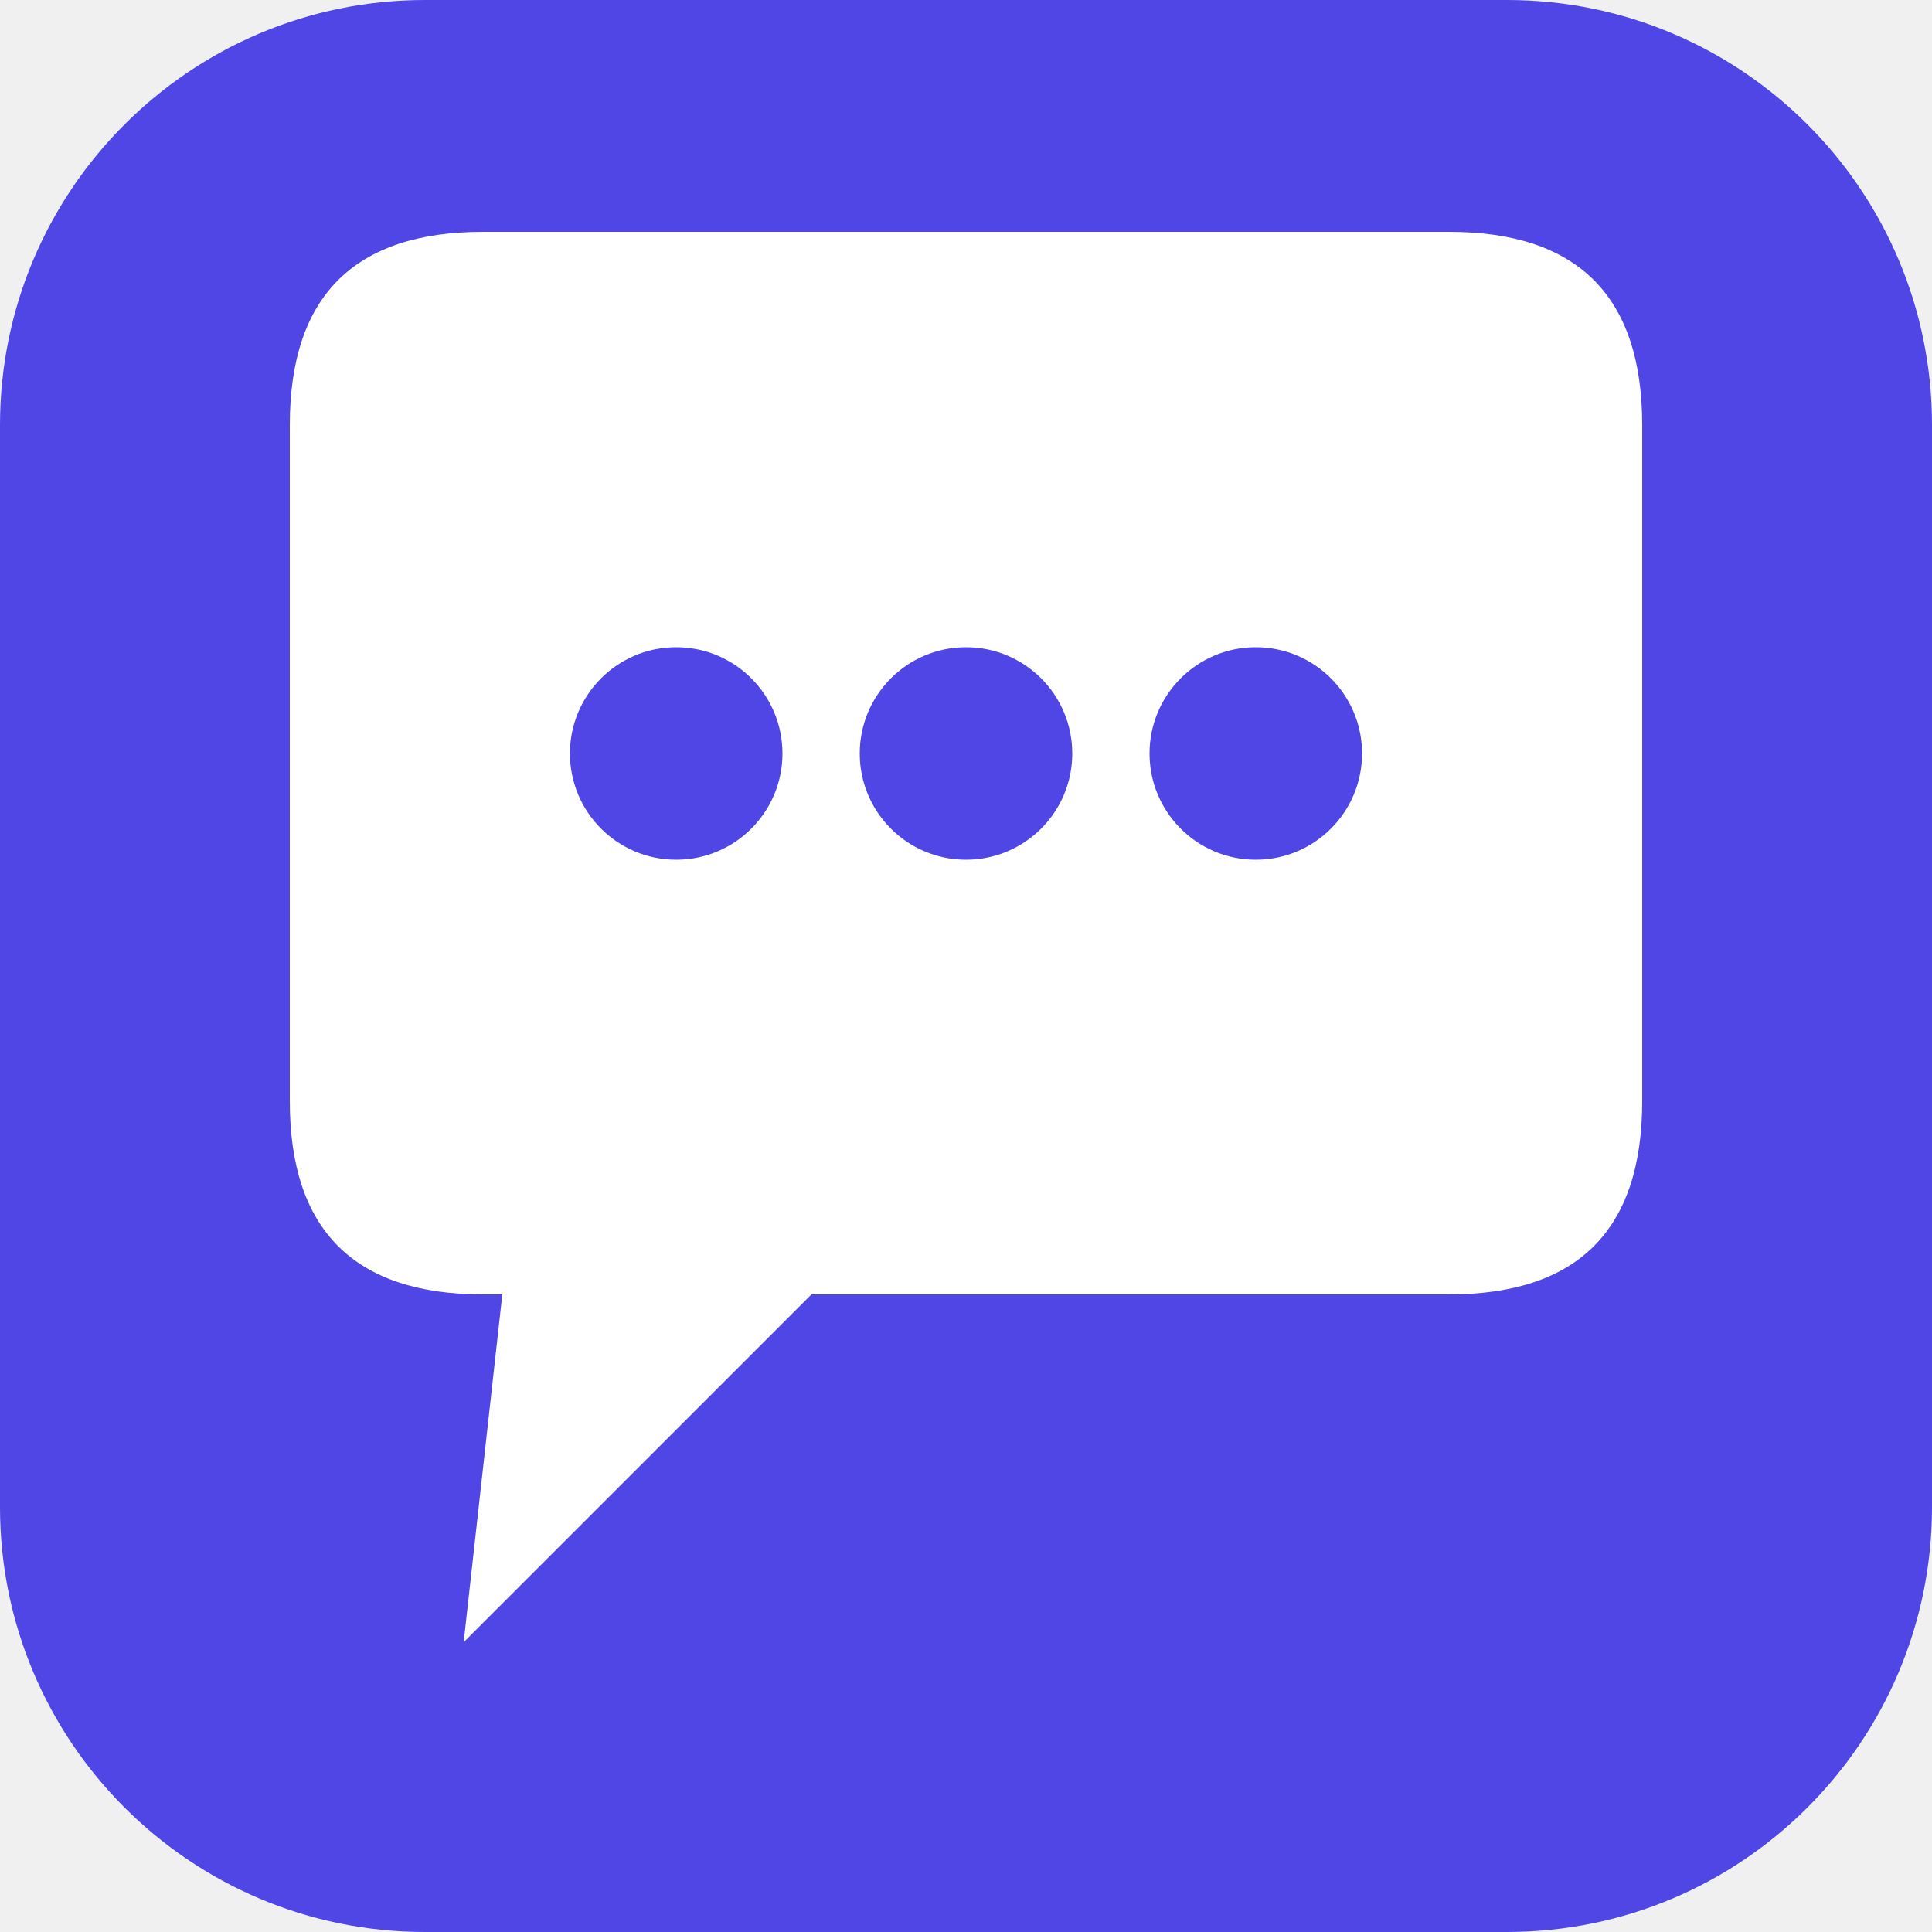
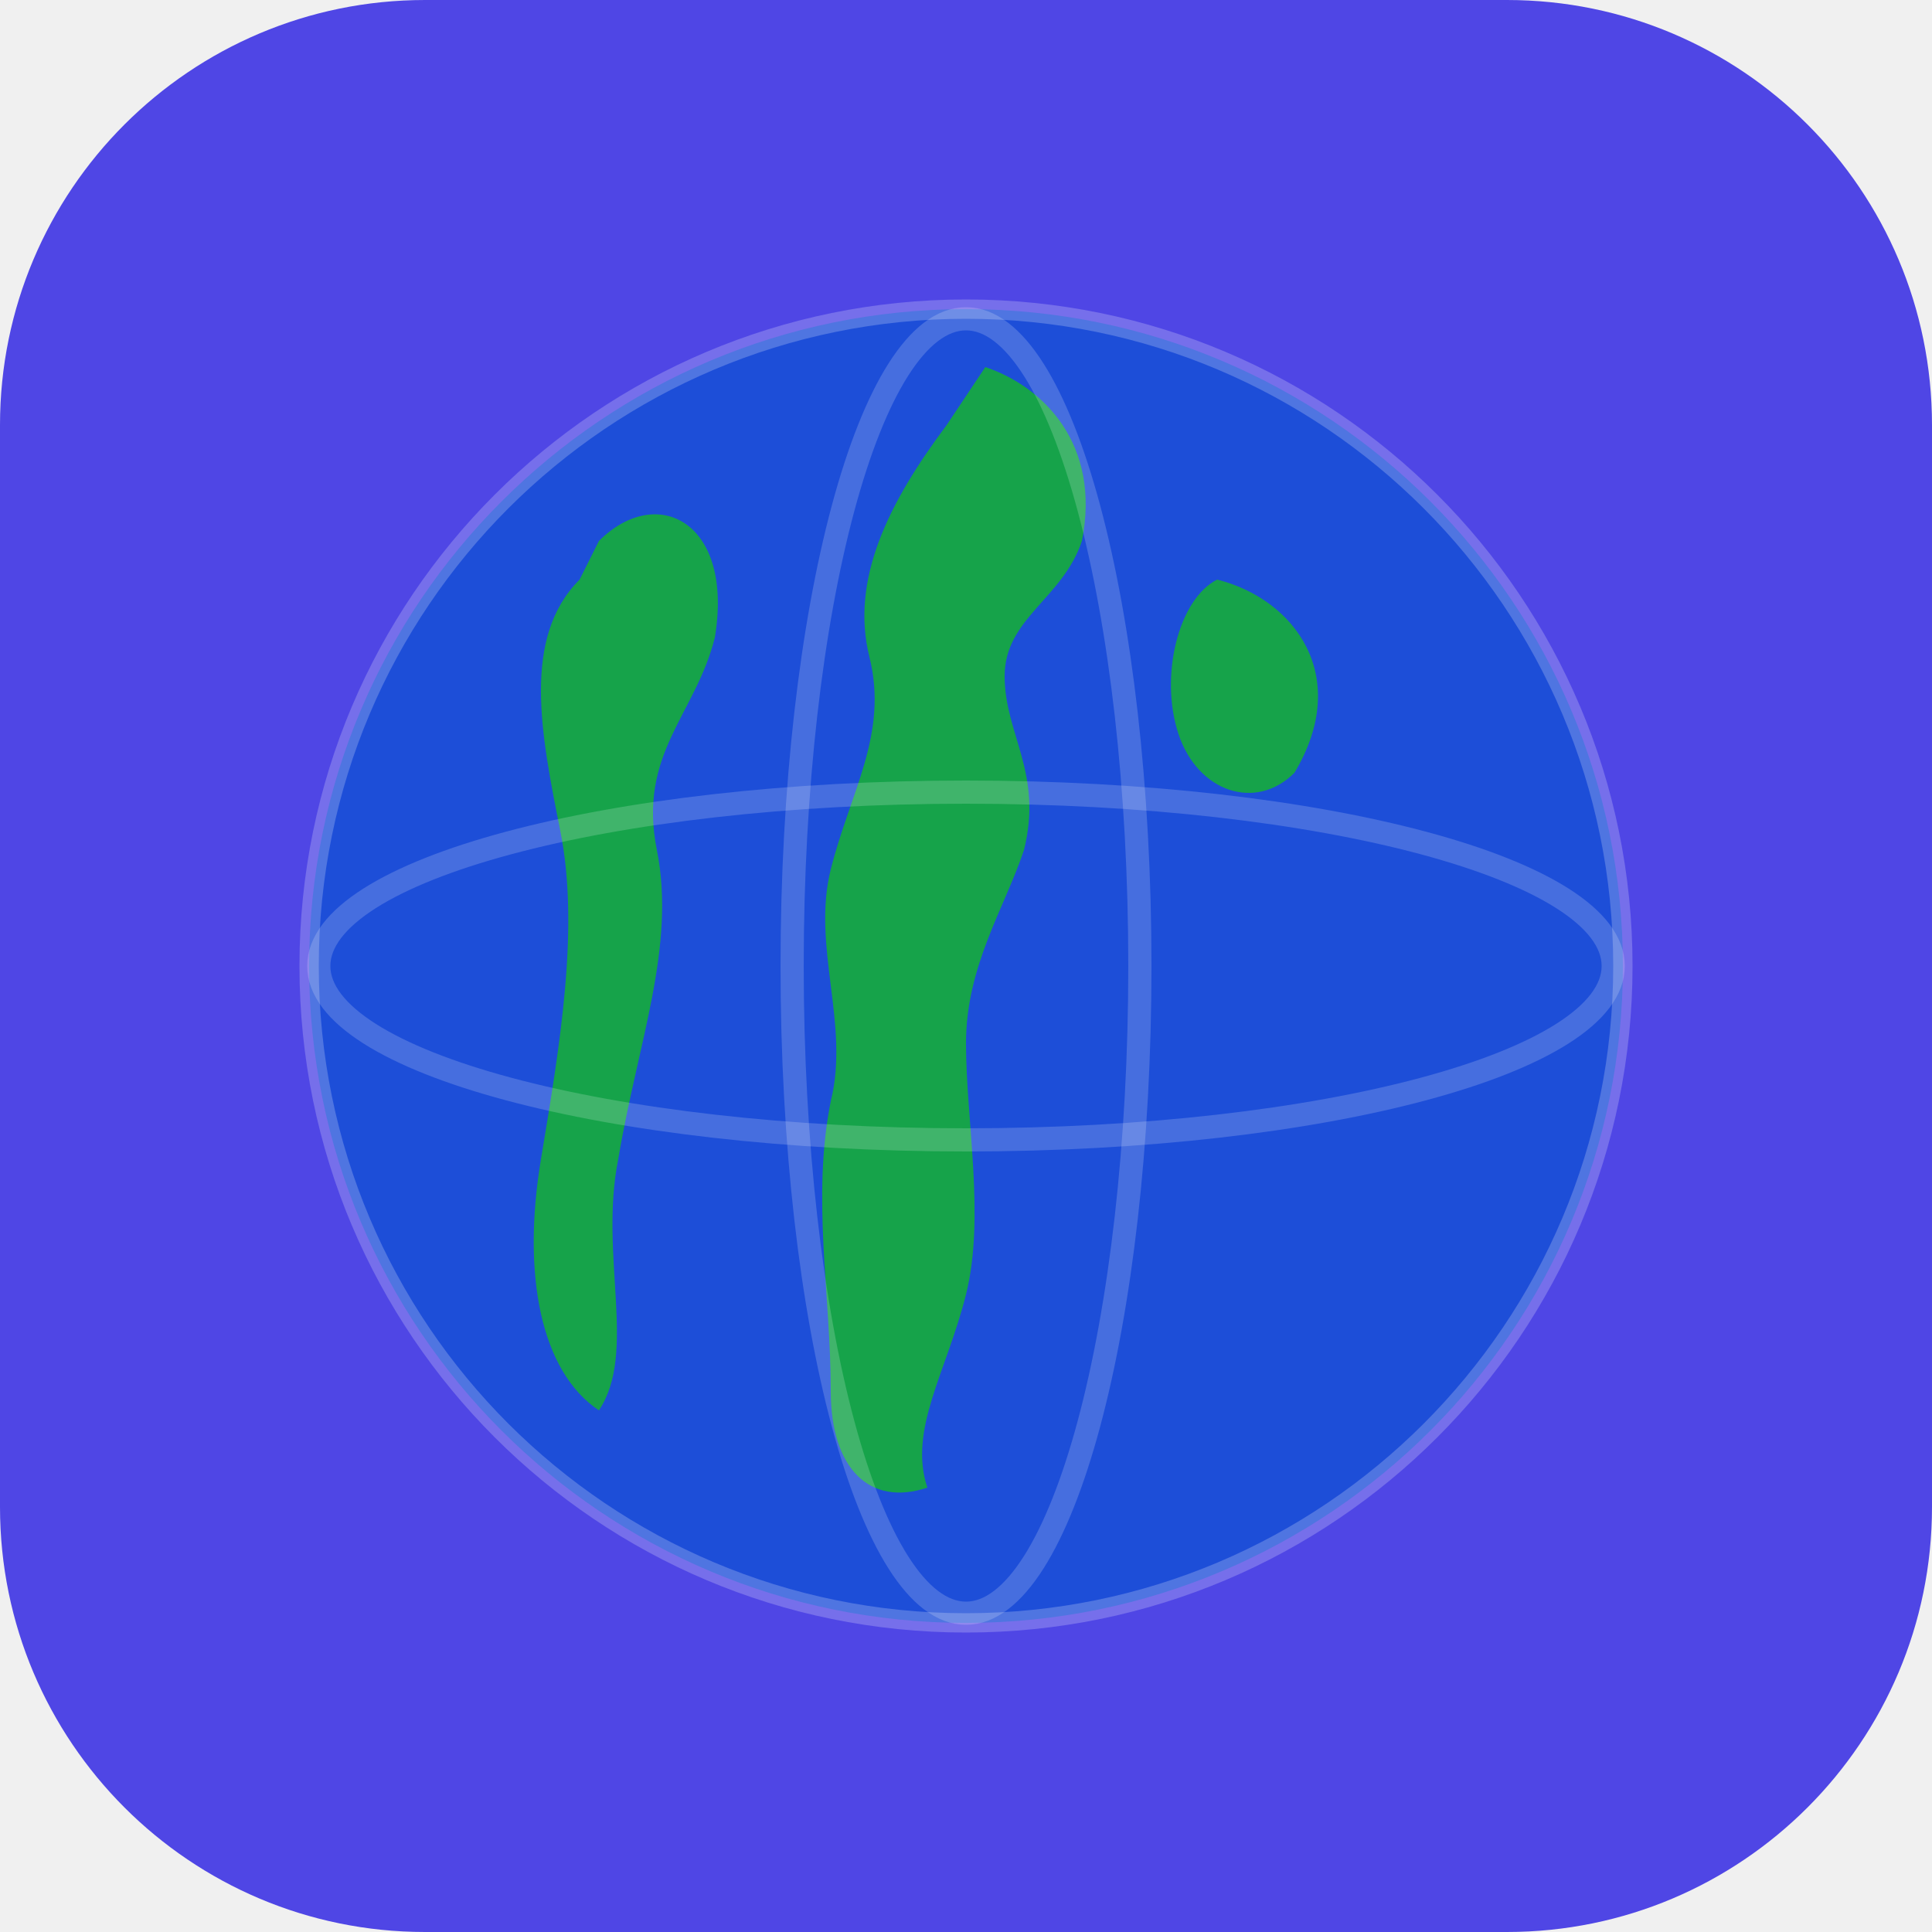
<svg xmlns="http://www.w3.org/2000/svg" viewBox="0 0 100 100">
  <rect width="100" height="100" rx="22" fill="#4f46e5" />
-   <path d="M25,12 Q15,12 15,22 L15,57 Q15,67 25,67 L26,67 L24,85 L42,67 L75,67 Q85,67 85,57 L85,22 Q85,12 75,12 Z" fill="white" />
-   <circle cx="35" cy="39" r="5.5" fill="#4f46e5" />
-   <circle cx="50" cy="39" r="5.5" fill="#4f46e5" />
-   <circle cx="65" cy="39" r="5.5" fill="#4f46e5" />
+   <circle cx="50" cy="50" r="34" fill="#1d4ed8" />
+   <path d="M51,19 C54,20 57,23 56,28 C55,31 52,32 52,35 C52,38 54,40 53,44 C52,47 50,50 50,54 C50,58 51,63 50,67 C49,71 47,74 48,77 C45,78 43,76 43,72 C43,67 42,62 43,57 C44,53 42,49 43,45 C44,41 46,38 45,34 C44,30 46,26 49,22 Z" fill="#16a34a" />
+   <path d="M31,28 C34,25 38,27 37,33 C36,37 33,39 34,44 C35,49 33,54 32,60 C31,65 33,70 31,73 C28,71 27,66 28,60 C29,54 30,48 29,43 C28,38 27,33 30,30 Z" fill="#16a34a" />
+   <path d="M63,30 C67,31 70,35 67,40 C65,42 62,41 61,38 C60,35 61,31 63,30 Z" fill="#16a34a" />
+   <ellipse cx="50" cy="50" rx="33.5" ry="9" fill="none" stroke="rgba(255,255,255,0.18)" stroke-width="1.2" />
+   <ellipse cx="50" cy="50" rx="9" ry="33.5" fill="none" stroke="rgba(255,255,255,0.18)" stroke-width="1.2" />
+   <circle cx="50" cy="50" r="34" fill="none" stroke="rgba(255,255,255,0.22)" stroke-width="1" />
</svg>
